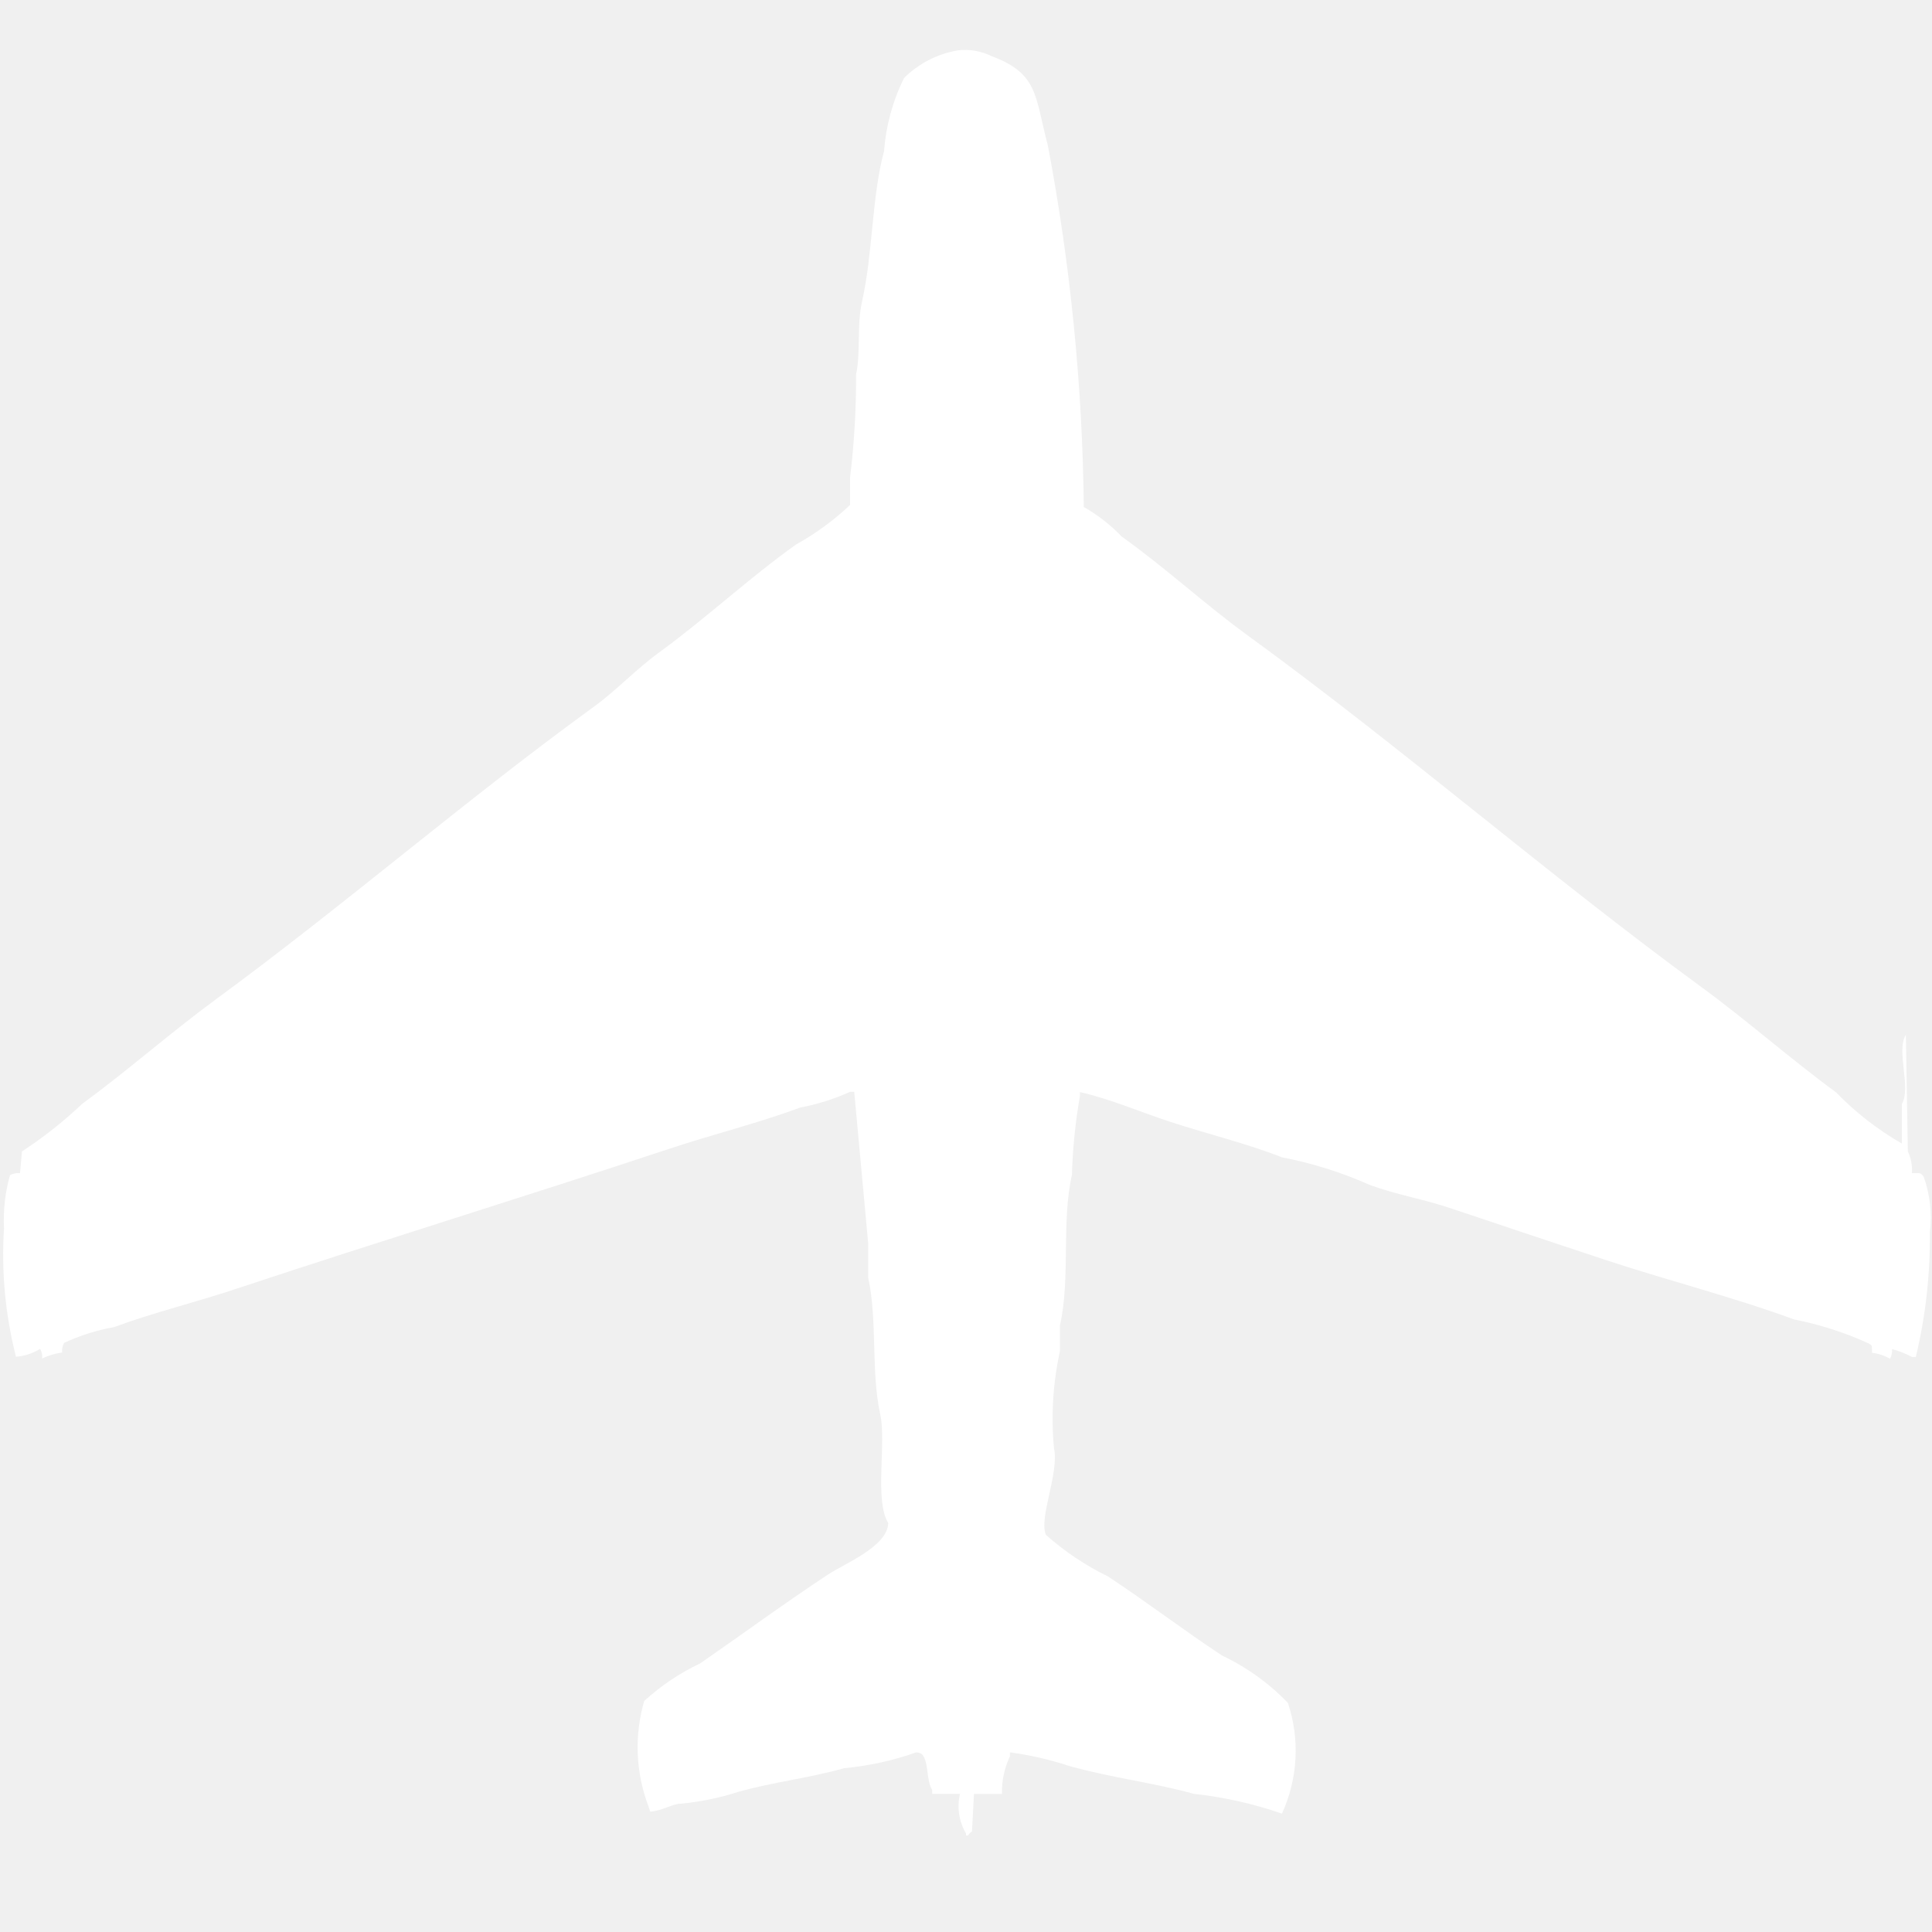
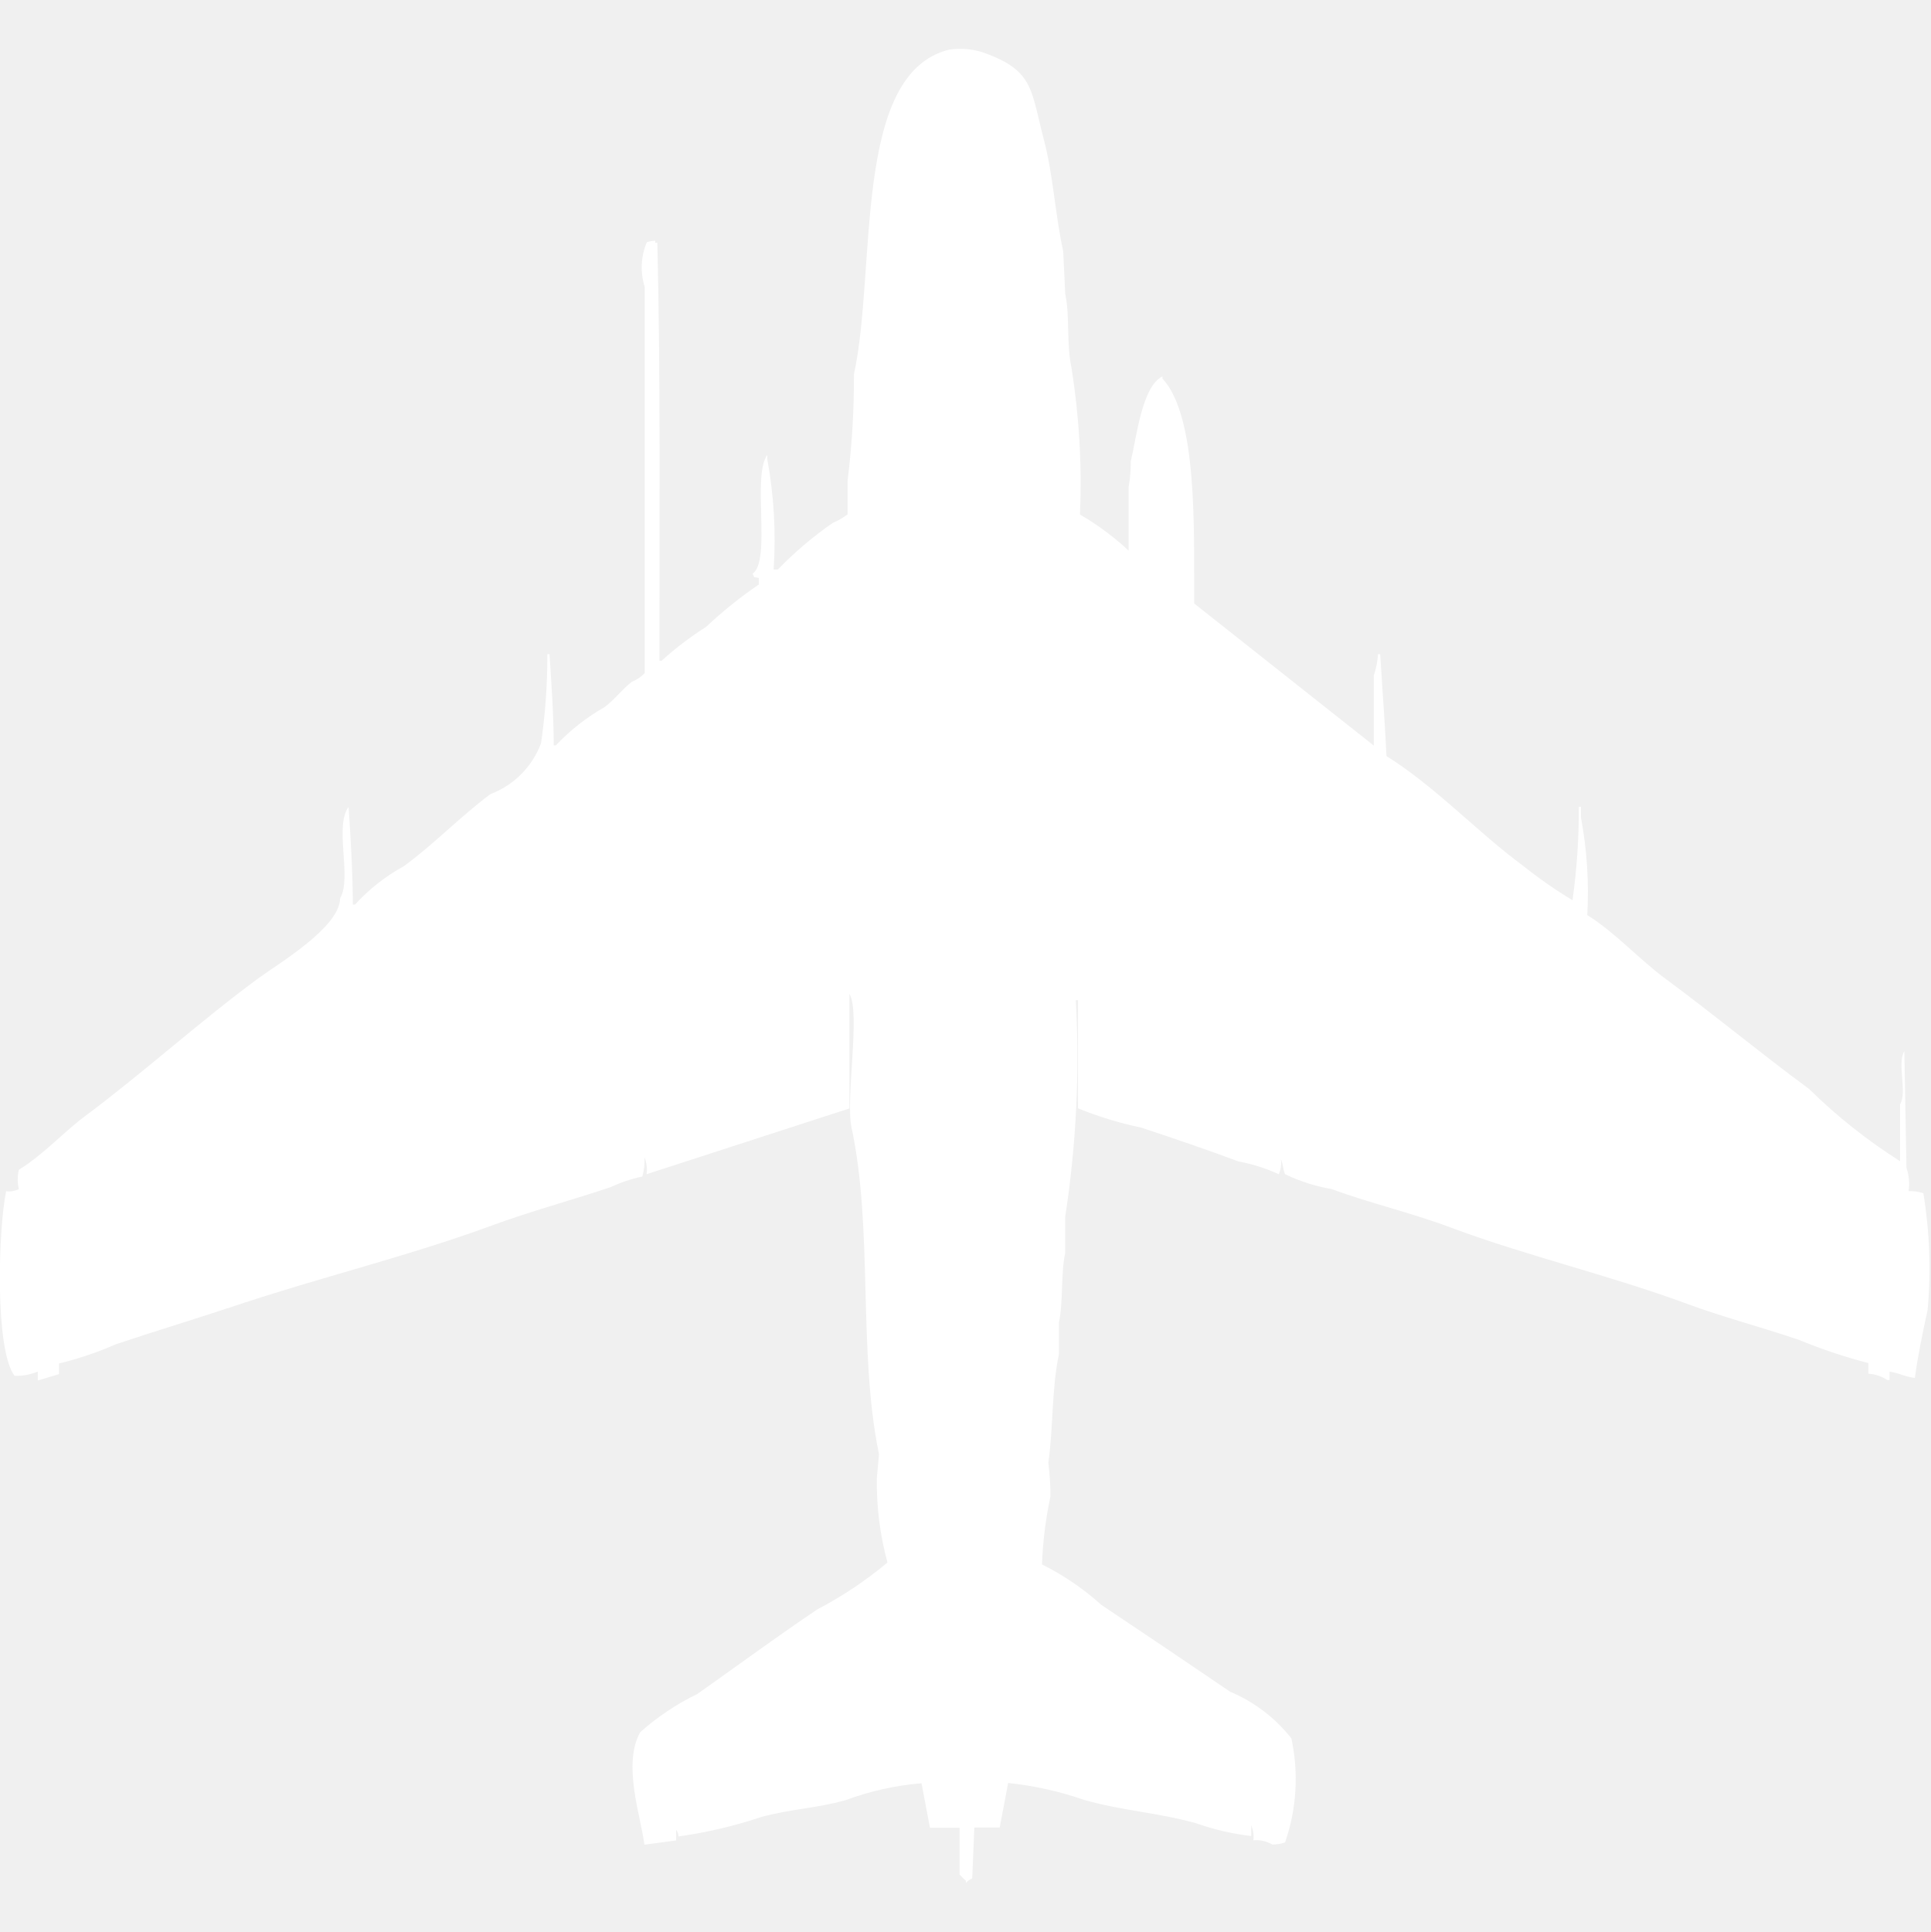
- <svg xmlns="http://www.w3.org/2000/svg" width="40" height="40" viewBox="0 0 40 40">
+ <svg xmlns="http://www.w3.org/2000/svg" width="39.969" height="40" viewBox="0 0 39.969 40">
  <defs>
    <style>
      .cls-1 {
        fill: #fff;
        fill-rule: evenodd;
      }
    </style>
  </defs>
-   <path id="Color_Fill_1" data-name="Color Fill 1" class="cls-1" d="M20.745,37.141h-0.58l-0.041.778a0.252,0.252,0,0,0-.083.082H20V37.959a1.1,1.1,0,0,1-.124-0.819H19.3V37.059c-0.127-.2-0.064-0.557-0.207-0.737a0.212,0.212,0,0,0-.124-0.041,6.156,6.156,0,0,1-1.491.327c-0.7.2-1.451,0.283-2.195,0.491a5.5,5.5,0,0,1-1.2.245c-0.145,0-.385.149-0.621,0.164l-0.041-.123a3.442,3.442,0,0,1-.083-2.169,4.736,4.736,0,0,1,1.16-.778c0.874-.605,1.761-1.257,2.65-1.842,0.341-.225,1.229-0.578,1.242-1.064-0.29-.466-0.035-1.658-0.166-2.251-0.194-.878-0.055-1.935-0.248-2.824v-0.7l-0.29-3.152H17.6a4.64,4.64,0,0,1-1.035.327c-0.885.327-1.8,0.551-2.733,0.86-2.931.974-6.019,1.921-8.861,2.865-0.889.3-1.763,0.507-2.609,0.819a4.19,4.19,0,0,0-1.035.327,0.351,0.351,0,0,0-.041.2,1.367,1.367,0,0,0-.414.123,0.34,0.34,0,0,0-.041-0.2,1.1,1.1,0,0,1-.5.164,8.54,8.54,0,0,1-.248-2.66A3.43,3.43,0,0,1,.207,24.33a0.362,0.362,0,0,1,.207-0.041l0.041-.45A8.966,8.966,0,0,0,1.7,22.856c0.955-.7,1.833-1.479,2.774-2.169,2.666-1.955,5.149-4.115,7.826-6.058,0.457-.332.869-0.773,1.325-1.105,0.987-.717,1.875-1.552,2.857-2.251a5.54,5.54,0,0,0,1.118-.819V9.882a16.827,16.827,0,0,0,.124-2.128c0.1-.47.011-1.008,0.124-1.514,0.227-1.013.2-2.169,0.455-3.111a4.121,4.121,0,0,1,.414-1.514,2.083,2.083,0,0,1,1.118-.573,1.242,1.242,0,0,1,.7.123c0.968,0.361.888,0.826,1.159,1.842a42.664,42.664,0,0,1,.745,7.49,3.446,3.446,0,0,1,.787.614c0.912,0.65,1.718,1.4,2.609,2.047,3.214,2.338,6.193,4.939,9.4,7.285,0.942,0.689,1.822,1.472,2.774,2.169a6.233,6.233,0,0,0,1.367,1.064V22.856c0.2-.333-0.125-1.1.083-1.433L39.5,23.839a0.89,0.89,0,0,1,.083.45c0.162,0,.186-0.02.248,0.082a2.528,2.528,0,0,1,.124,1.146,10.569,10.569,0,0,1-.29,2.578H39.586a1.908,1.908,0,0,0-.414-0.164,0.339,0.339,0,0,1-.041.2,0.989,0.989,0,0,0-.373-0.123c-0.006-.154.019-0.144-0.083-0.2a6.917,6.917,0,0,0-1.532-.491c-1.264-.465-2.579-0.795-3.892-1.228-1.035-.341-2.155-0.719-3.188-1.064-0.586-.2-1.122-0.28-1.7-0.491a8.332,8.332,0,0,0-1.822-.573c-0.74-.291-1.524-0.477-2.319-0.737-0.593-.194-1.229-0.469-1.863-0.614v0.082a11.344,11.344,0,0,0-.166,1.637c-0.22.952-.028,2.149-0.248,3.111v0.532a6.57,6.57,0,0,0-.124,2.006c0.115,0.512-.32,1.454-0.166,1.8a5.666,5.666,0,0,0,1.284.86c0.791,0.521,1.569,1.115,2.36,1.637a4.65,4.65,0,0,1,1.366.982,3.125,3.125,0,0,1-.124,2.292,8.287,8.287,0,0,0-1.822-.409c-0.825-.23-1.7-0.332-2.567-0.573a6.991,6.991,0,0,0-1.242-.287v0.082A1.718,1.718,0,0,0,20.745,37.141Z" />
+   <path id="Color_Fill_1" data-name="Color Fill 1" class="cls-1" d="M39.65,28.545c-0.213-.026-0.313-0.1-0.525-0.132v0.176H39.081a0.786,0.786,0,0,0-.394-0.132v-0.22a11.042,11.042,0,0,1-1.444-.483c-0.794-.269-1.574-0.471-2.319-0.747-1.628-.6-3.313-0.988-4.9-1.582-0.821-.307-1.665-0.5-2.451-0.791a3.64,3.64,0,0,1-.963-0.307c-0.039-.062-0.047-0.246-0.087-0.308a0.571,0.571,0,0,1-.044.308,3.517,3.517,0,0,0-.832-0.264c-0.638-.238-1.37-0.488-2.013-0.7a7.734,7.734,0,0,1-1.313-.4v-2.24H22.276a21.631,21.631,0,0,1-.219,4.481v0.747c-0.093.429-.039,1.023-0.131,1.45v0.659c-0.15.688-.118,1.558-0.219,2.24a5.439,5.439,0,0,1,.044.7,8.092,8.092,0,0,0-.175,1.406,5.434,5.434,0,0,1,1.225.835c0.9,0.6,1.788,1.2,2.67,1.8a3.183,3.183,0,0,1,1.269.967,4,4,0,0,1-.131,2.153,0.8,0.8,0,0,1-.263.044,0.673,0.673,0,0,0-.394-0.088,0.571,0.571,0,0,0-.044-0.308v0.22a5.212,5.212,0,0,1-1.138-.264c-0.789-.221-1.53-0.259-2.319-0.483a6.963,6.963,0,0,0-1.576-.351l-0.175.922H20.175l-0.044,1.054A0.347,0.347,0,0,0,20,39V38.956a1.554,1.554,0,0,1-.131-0.132V37.858H19.256l-0.175-.922a5.949,5.949,0,0,0-1.575.351c-0.607.171-1.147,0.181-1.751,0.351a9.619,9.619,0,0,1-1.707.4A0.213,0.213,0,0,0,14,37.9v0.22l-0.657.088c-0.077-.6-0.457-1.665-0.087-2.328a5.131,5.131,0,0,1,1.182-.791c0.82-.577,1.661-1.2,2.494-1.757a8.1,8.1,0,0,0,1.444-.966,6.24,6.24,0,0,1-.219-1.757l0.044-.483c-0.44-2.13-.117-4.669-0.569-6.765-0.128-.594.19-2.392-0.044-2.768v2.372l-4.2,1.362a0.685,0.685,0,0,0-.044-0.352,1.208,1.208,0,0,1-.044.4,2.941,2.941,0,0,0-.656.22c-0.839.28-1.662,0.5-2.451,0.791-1.776.651-3.544,1.069-5.339,1.669-0.794.265-1.614,0.511-2.451,0.791a7.193,7.193,0,0,1-1.182.4v0.22l-0.438.132V28.413a1.154,1.154,0,0,1-.481.088c-0.411-.535-0.34-3.023-0.175-3.822a0.46,0.46,0,0,0,.263-0.044,0.876,0.876,0,0,1,0-.4c0.5-.306.9-0.756,1.357-1.1,1.23-.916,2.366-1.952,3.589-2.855,0.423-.312,1.7-1.059,1.707-1.669,0.249-.416-0.126-1.491.175-1.889,0.04,0.6.085,1.31,0.088,2.021H7.352a3.881,3.881,0,0,1,1.007-.791c0.62-.452,1.179-1.036,1.794-1.494a1.8,1.8,0,0,0,1.05-1.054,12.651,12.651,0,0,0,.131-1.845h0.044c0.038,0.588.085,1.21,0.088,1.889H11.51a4.327,4.327,0,0,1,1.007-.791c0.2-.146.372-0.378,0.569-0.527a0.743,0.743,0,0,0,.263-0.176v-8a1.341,1.341,0,0,1,.044-0.923A0.617,0.617,0,0,1,13.567,5V5.042h0.044c0.067,2.65.042,5.793,0.044,8.654H13.7a6.62,6.62,0,0,1,.919-0.7,9.019,9.019,0,0,1,1.094-.879V11.983c-0.142-.036-0.067.022-0.131-0.088,0.395-.269-0.016-2.027.306-2.46V9.523a9.277,9.277,0,0,1,.131,2.284h0.088a7.563,7.563,0,0,1,1.138-.966,1.414,1.414,0,0,0,.306-0.176v-0.7a17.311,17.311,0,0,0,.131-2.2c0.474-2.168-.042-6.22,1.969-6.721a1.519,1.519,0,0,1,.788.088c0.972,0.366.909,0.765,1.182,1.8,0.183,0.695.229,1.534,0.394,2.284L22.057,6.1c0.1,0.466.02,1.021,0.131,1.538a15.3,15.3,0,0,1,.175,3.031,5.66,5.66,0,0,1,1.007.747V10.094a2.79,2.79,0,0,0,.044-0.527c0.121-.5.233-1.555,0.656-1.757V7.853c0.73,0.786.651,3.109,0.657,4.657l3.72,2.943V14a1.767,1.767,0,0,0,.087-0.439h0.044c0.04,0.639.1,1.437,0.131,2.109,1.026,0.641,1.879,1.573,2.845,2.284a9.364,9.364,0,0,0,1.007.7,13.5,13.5,0,0,0,.131-1.933h0.044v0.22a8.471,8.471,0,0,1,.131,2.021c0.588,0.368,1.069.912,1.619,1.318,1.015,0.749,1.961,1.536,2.976,2.284a11.344,11.344,0,0,0,1.882,1.494V22.878c0.152-.251-0.067-0.849.088-1.1q0.022,1.208.044,2.416a1.037,1.037,0,0,1,.044.483,0.878,0.878,0,0,1,.306.044,9.6,9.6,0,0,1,.088,2.416C39.812,27.6,39.709,28.1,39.65,28.545Z" transform="translate(0 -0.016)" />
</svg>
